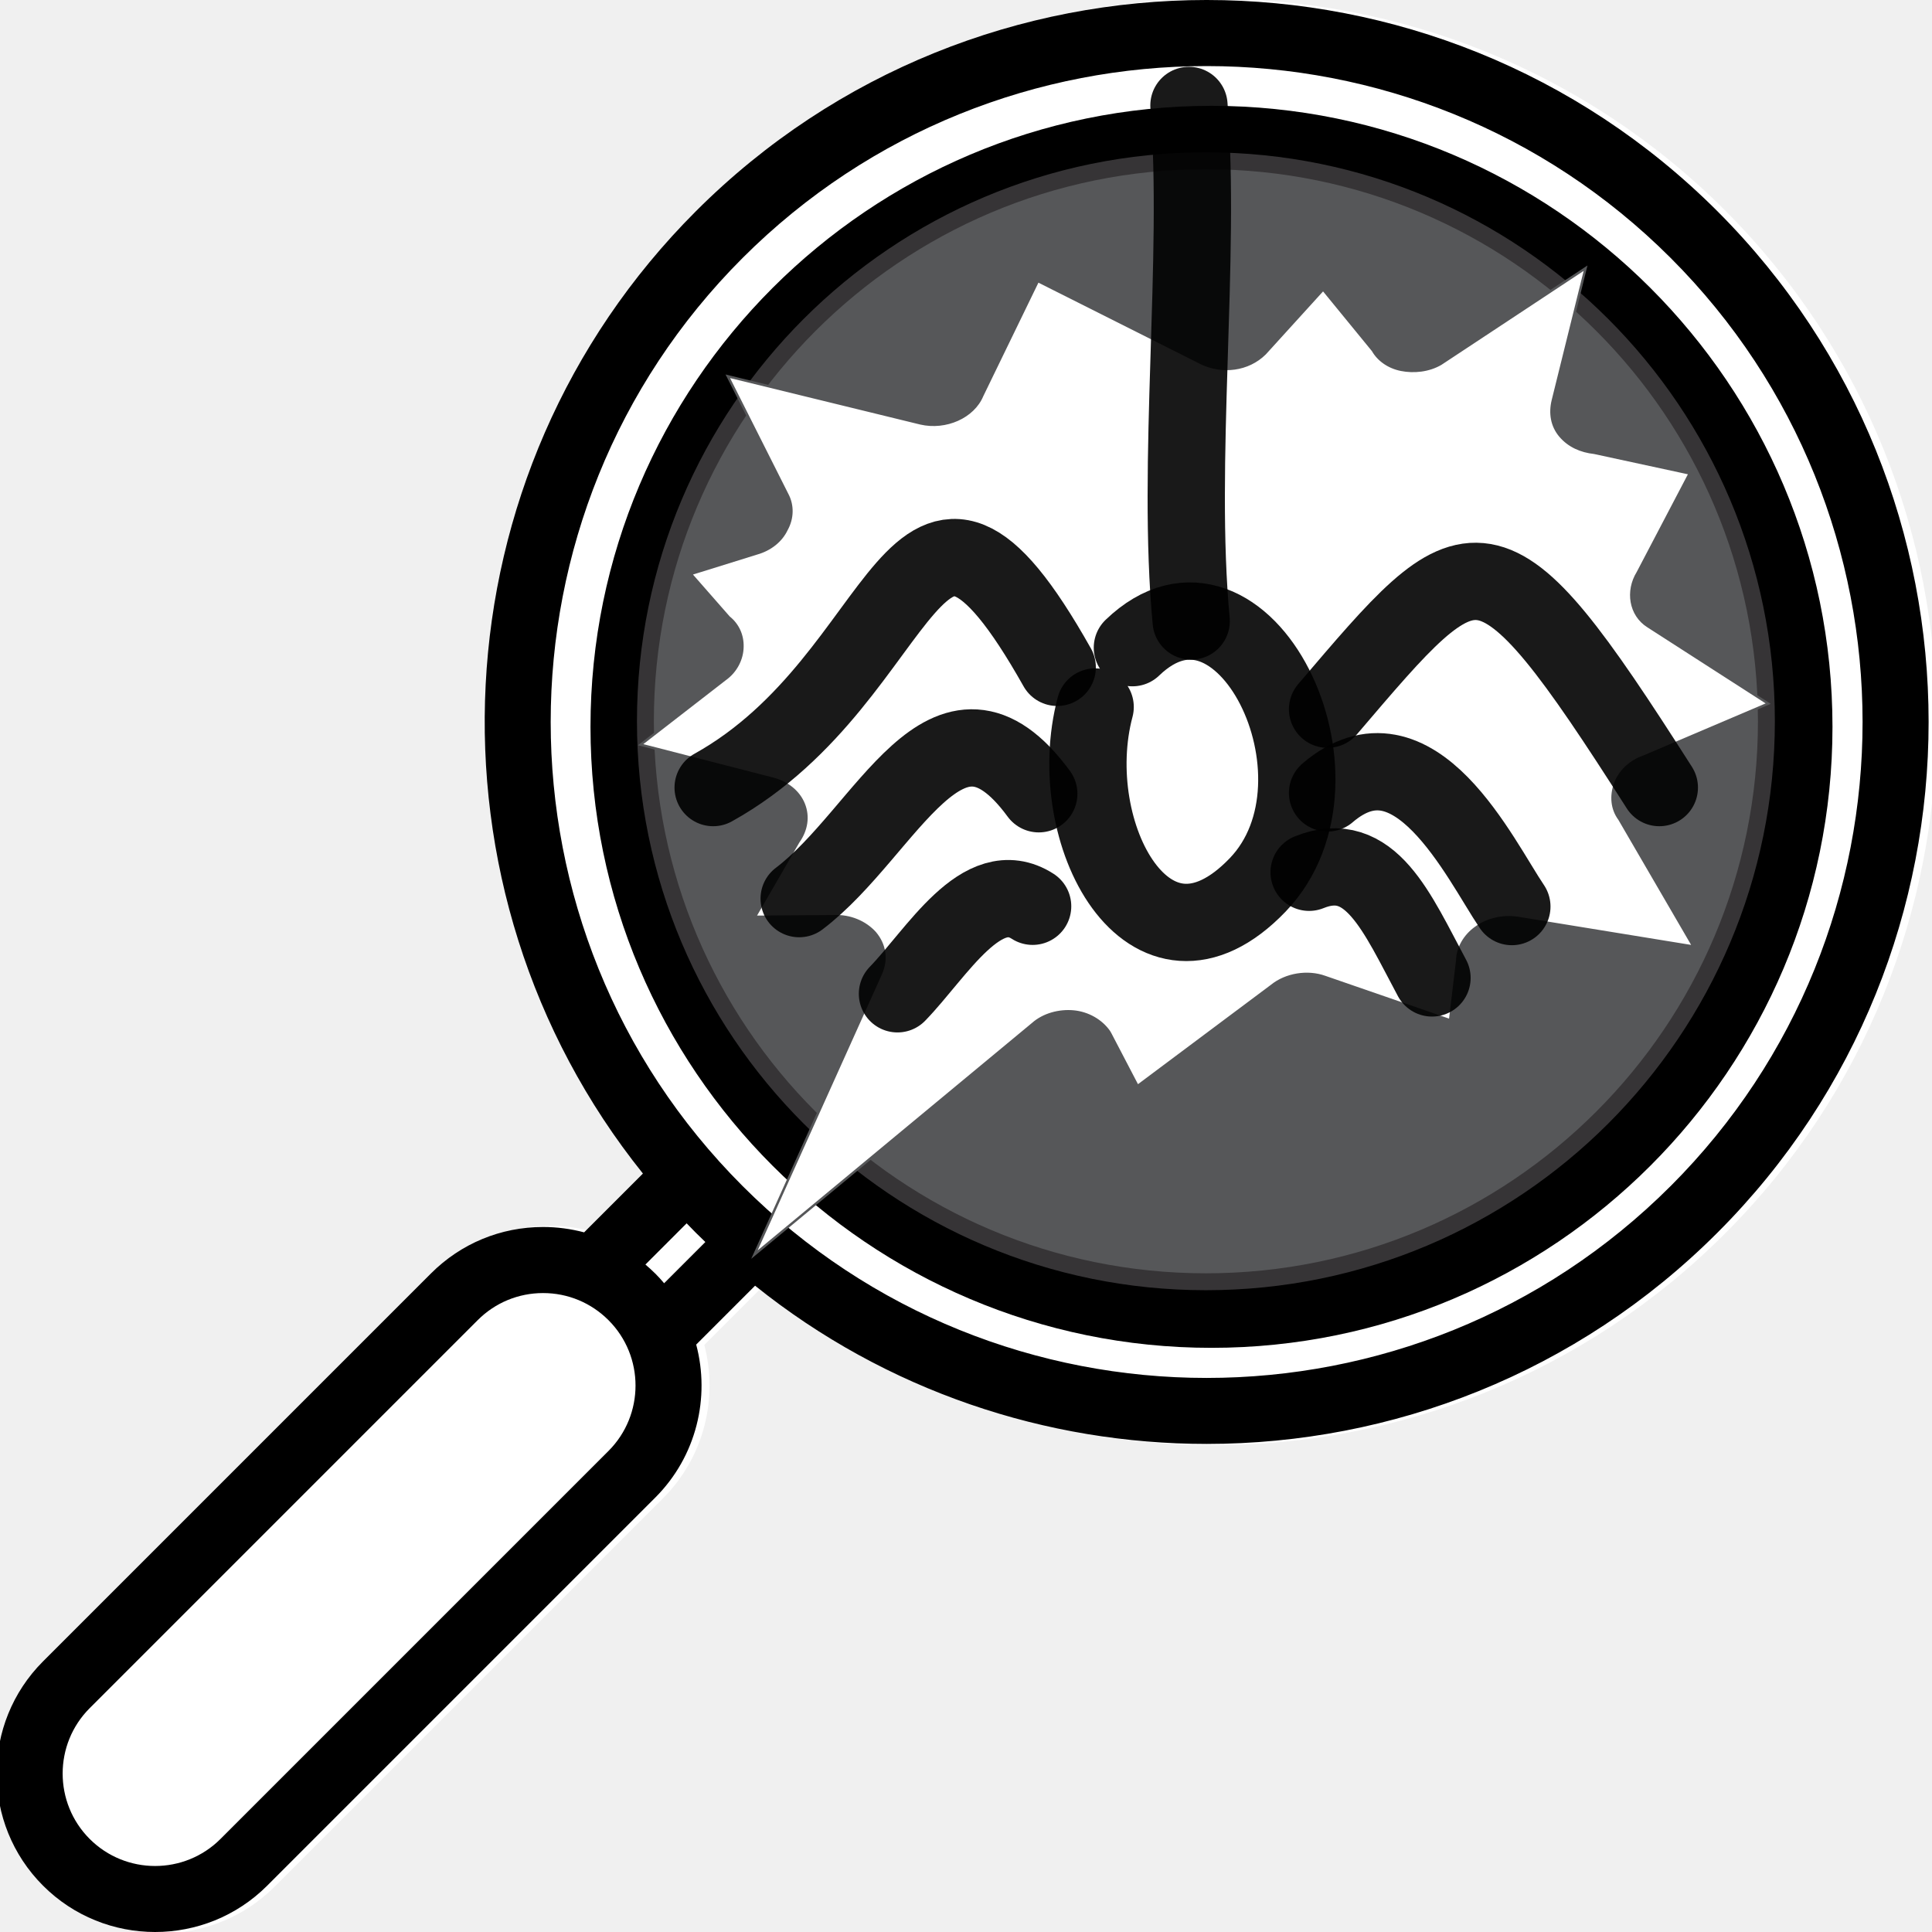
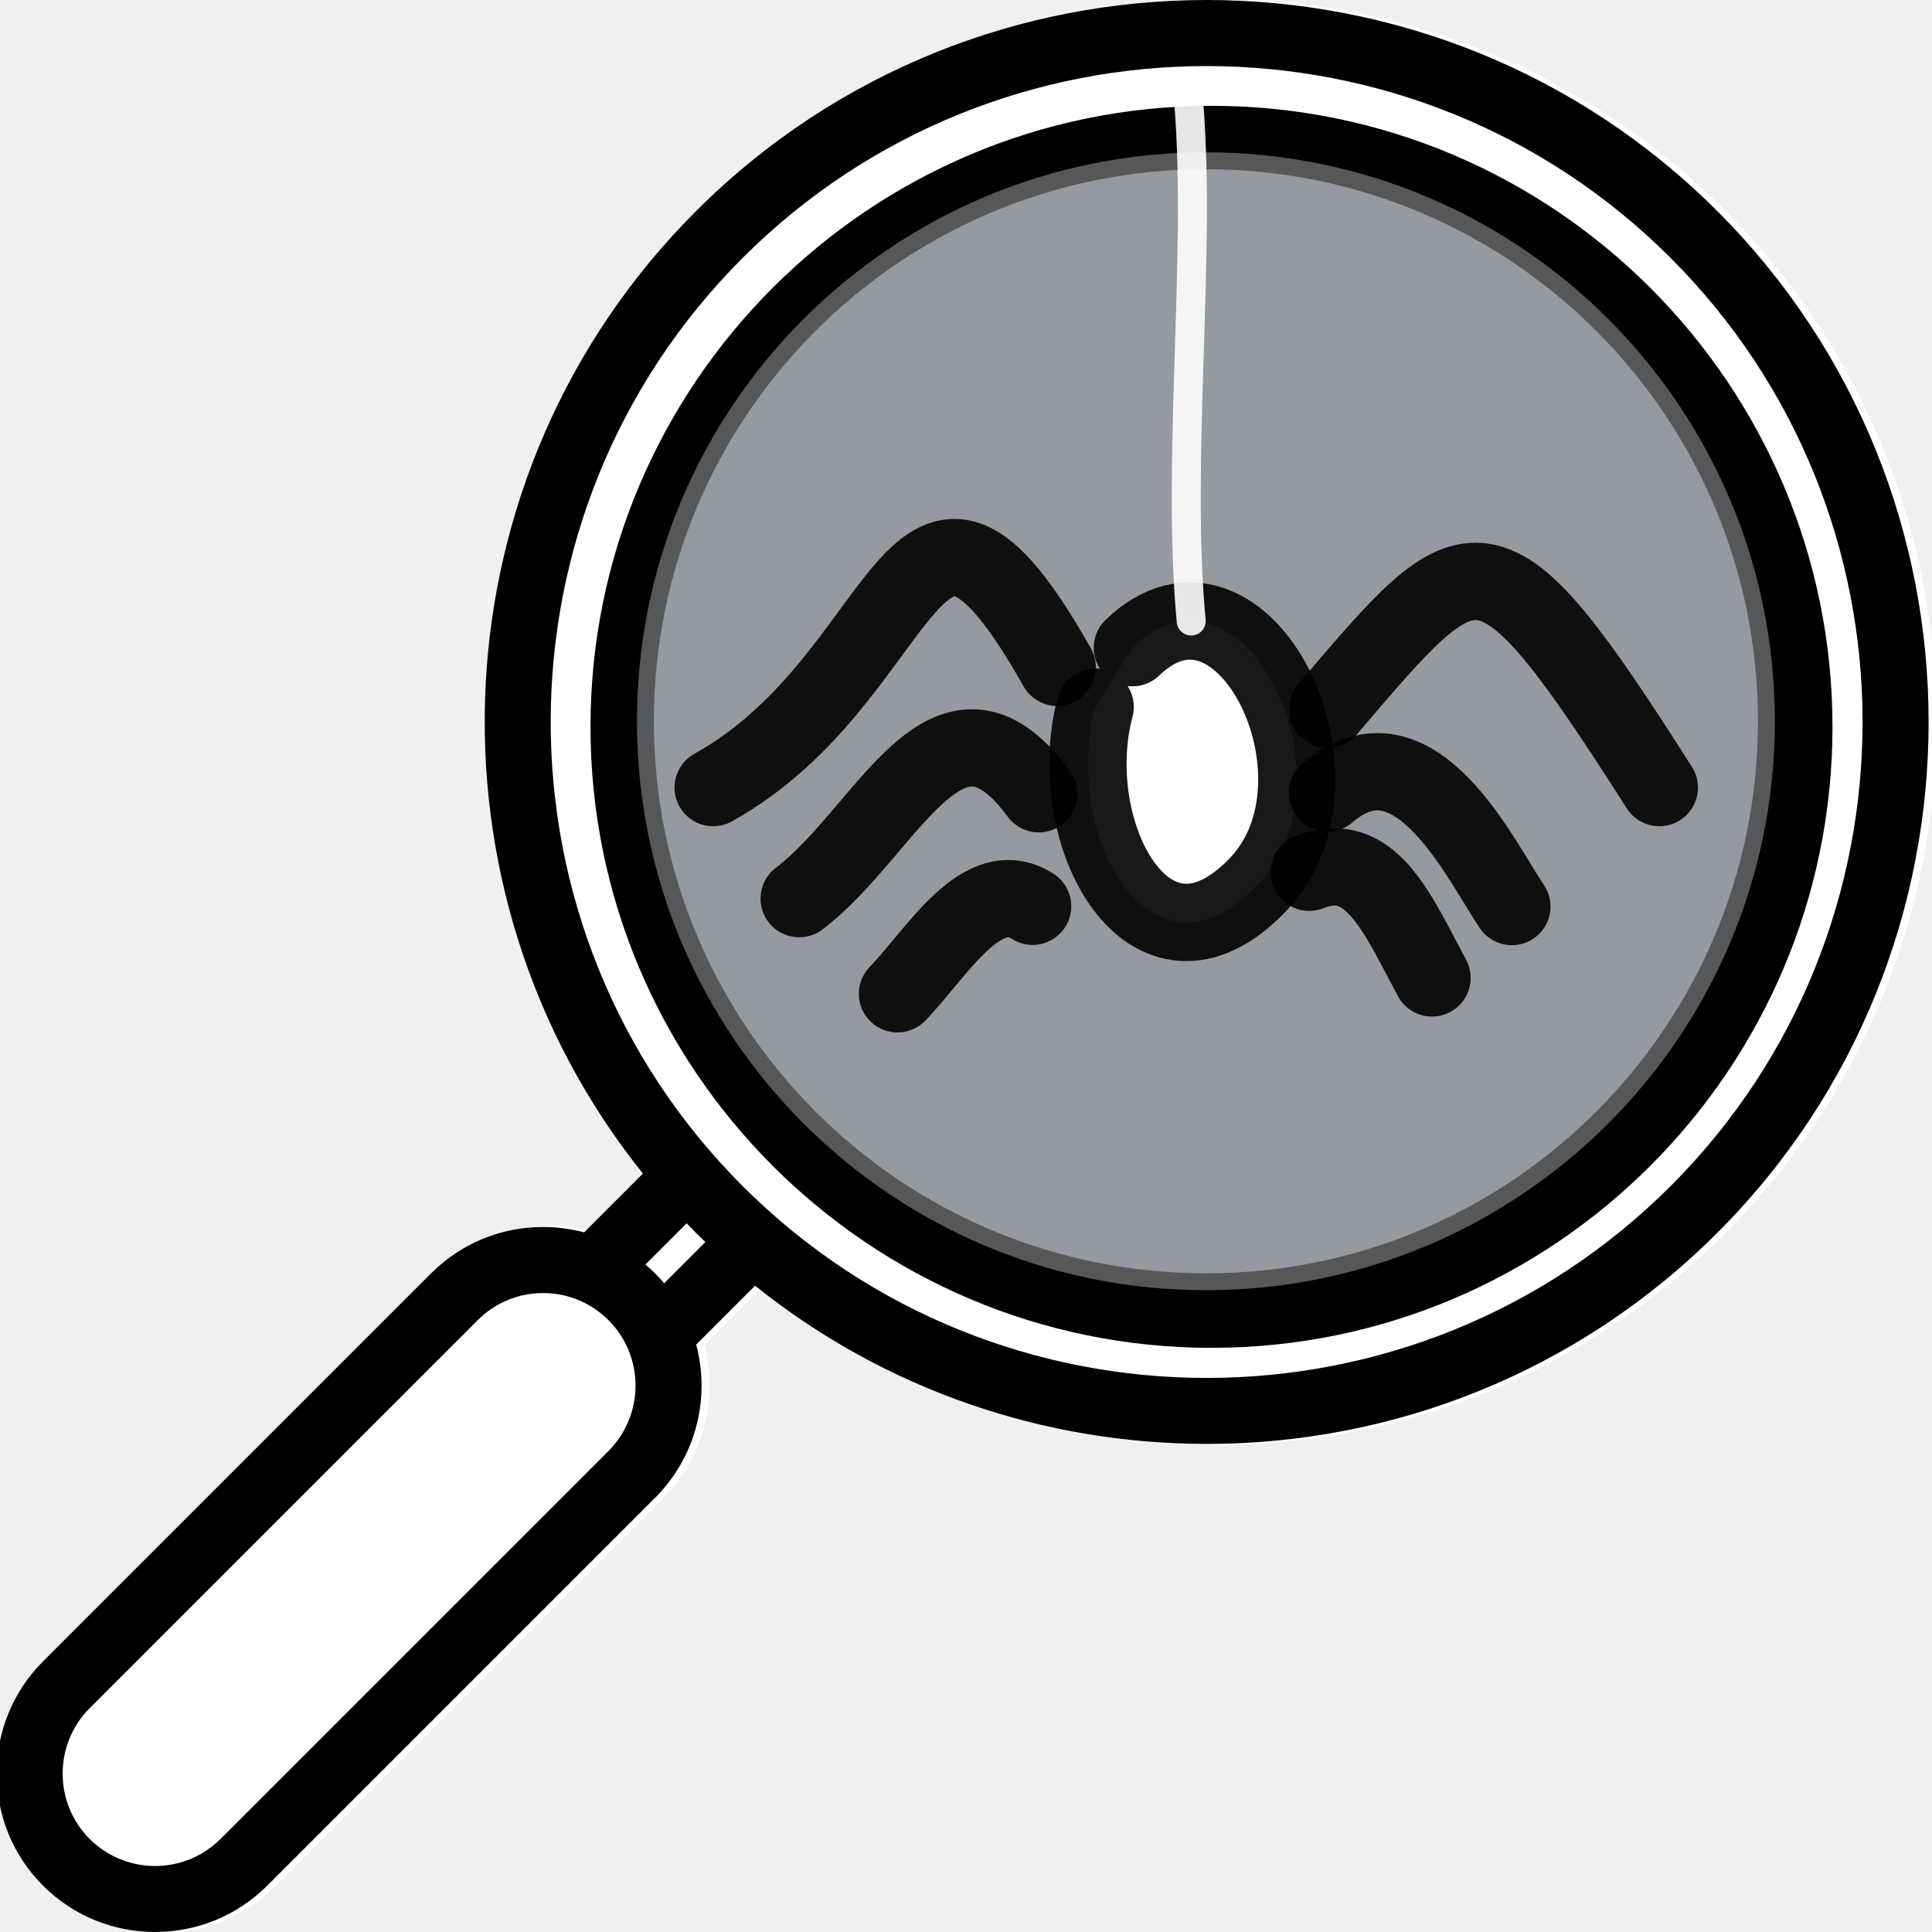
<svg xmlns="http://www.w3.org/2000/svg" id="Layer_1" version="1.1" viewBox="0 0 800 800">
  <defs>
    <style>
-       .st0 {
-         fill: none;
+       .st0, .st1 {
        stroke: #000;
-         stroke-opacity: .9;
        stroke-width: 32px;
      }

-       .st0, .st1 {
+       .st0, .st1, .st2, .st3 {
        stroke-linecap: round;
        stroke-linejoin: round;
      }

-       .st2 {
-         stroke: #565759;
+       .st0, .st1, .st3 {
+         stroke-opacity: .9;
      }

-       .st2, .st3 {
+       .st0, .st4 {
        fill: #fff;
-         stroke-miterlimit: 10;
      }

-       .st1 {
-         fill: #565759;
-         stroke: #363436;
+       .st1, .st3 {
+         fill: none;
+       }
+ 
+       .st2 {
+         fill: #959aa0;
+         stroke: #565759;
        stroke-width: 7px;
      }

      .st3 {
+         stroke-width: 12px;
+       }
+ 
+       .st3, .st4 {
        stroke: #fff;
+       }
+ 
+       .st4 {
+         stroke-miterlimit: 10;
      }
    </style>
  </defs>
-   <path class="st3" d="M20.61,687.95c-25.6,25.6-25.6,67.25,0,92.85h0c12.79,12.8,29.61,19.2,46.42,19.2s33.62-6.4,46.42-19.2l160.66-160.66c17.14-17.14,22.79-41.48,16.97-63.38l24.38-24.38c54.43,43.67,120.71,65.52,186.99,65.52,76.59,0,153.18-29.15,211.49-87.46,116.61-116.61,116.61-306.36,0-422.98-116.62-116.61-306.36-116.62-422.98,0-108.77,108.77-116.07,281.15-21.94,398.48l-24.35,24.35c-5.48-1.45-11.17-2.22-16.99-2.22-17.53,0-34.02,6.83-46.42,19.23L20.6,687.96h.01Z" />
+   <path class="st4" d="M20.61,687.95c-25.6,25.6-25.6,67.25,0,92.85h0c12.79,12.8,29.61,19.2,46.42,19.2s33.62-6.4,46.42-19.2l160.66-160.66c17.14-17.14,22.79-41.48,16.97-63.38l24.38-24.38c54.43,43.67,120.71,65.52,186.99,65.52,76.59,0,153.18-29.15,211.49-87.46,116.61-116.61,116.61-306.36,0-422.98-116.62-116.61-306.36-116.62-422.98,0-108.77,108.77-116.07,281.15-21.94,398.48l-24.35,24.35c-5.48-1.45-11.17-2.22-16.99-2.22-17.53,0-34.02,6.83-46.42,19.23L20.6,687.96h.01Z" />
  <g>
    <path d="M244.51,300.97c0,141.78,115.35,257.14,257.14,257.14s257.14-115.35,257.14-257.14S643.44,43.82,501.65,43.82,244.51,159.19,244.51,300.97ZM687.6,435.78c-21.45,29.5-49.72,53.72-82.5,70.32l-64.35-75.81,71.17-86,75.68,91.49h0ZM301.26,413.31l93.39-112.87,184.17,216.97c-24.13,8.62-50.11,13.34-77.17,13.34-85.93,0-160.97-47.41-200.39-117.44h0ZM383.96,270.41l-95.74,115.72c-10.55-26.35-16.37-55.09-16.37-85.17,0-126.71,103.08-229.79,229.79-229.79s229.79,103.09,229.79,229.79c0,40.05-10.31,77.73-28.4,110.55l-80.56-97.39c-2.6-3.14-6.46-4.96-10.54-4.96s-7.94,1.82-10.54,4.96l-78.61,95-117.84-138.83c-2.62-3.09-6.52-4.83-10.51-4.83-4.04.03-7.87,1.84-10.45,4.96h-.02Z" />
-     <path d="M17.81,687.95c-25.6,25.6-25.6,67.25,0,92.85h0c12.79,12.8,29.61,19.2,46.42,19.2s33.62-6.4,46.42-19.2l160.66-160.66c17.14-17.14,22.79-41.48,16.97-63.38l24.38-24.38c54.43,43.67,120.71,65.52,186.99,65.52,76.59,0,153.18-29.15,211.49-87.46,116.61-116.61,116.61-306.36,0-422.98-116.62-116.61-306.36-116.62-422.98,0-108.77,108.77-116.07,281.15-21.94,398.48l-24.35,24.35c-5.48-1.45-11.17-2.22-16.99-2.22-17.53,0-34.02,6.83-46.42,19.23L17.8,687.96h.01ZM691.78,491.11c-105.95,105.95-278.34,105.95-384.29,0-105.95-105.95-105.95-278.34,0-384.29,52.98-52.97,122.56-79.46,192.15-79.46s139.18,26.49,192.15,79.46c105.95,105.95,105.95,278.34,0,384.29h0ZM271.3,527.33c-1.3-1.31-2.66-2.53-4.05-3.71l17.07-17.07c1.27,1.31,2.54,2.63,3.83,3.92s2.61,2.55,3.92,3.82l-17.07,17.07c-1.17-1.39-2.39-2.74-3.7-4.05v.02ZM37.14,761.47c-14.93-14.93-14.93-39.23,0-54.16l160.66-160.66c7.23-7.23,16.85-11.22,27.08-11.22s19.84,3.99,27.08,11.22c14.93,14.93,14.93,39.23,0,54.16l-160.66,160.66c-14.93,14.93-39.23,14.93-54.16,0h0Z" />
+     <path d="M17.81,687.95c-25.6,25.6-25.6,67.25,0,92.85h0c12.79,12.8,29.61,19.2,46.42,19.2s33.62-6.4,46.42-19.2l160.66-160.66c17.14-17.14,22.79-41.48,16.97-63.38l24.38-24.38c54.43,43.67,120.71,65.52,186.99,65.52,76.59,0,153.18-29.15,211.49-87.46,116.61-116.61,116.61-306.36,0-422.98-116.62-116.61-306.36-116.62-422.98,0-108.77,108.77-116.07,281.15-21.94,398.48l-24.35,24.35c-5.48-1.45-11.17-2.22-16.99-2.22-17.53,0-34.02,6.83-46.42,19.23L17.8,687.96h.01ZM691.78,491.11c-105.95,105.95-278.34,105.95-384.29,0-105.95-105.95-105.95-278.34,0-384.29,52.98-52.97,122.56-79.46,192.15-79.46s139.18,26.49,192.15,79.46c105.95,105.95,105.95,278.34,0,384.29h-.01ZM271.3,527.33c-1.3-1.31-2.66-2.53-4.05-3.71l17.07-17.07c1.27,1.31,2.54,2.63,3.83,3.92s2.61,2.55,3.92,3.82l-17.07,17.07c-1.17-1.39-2.39-2.74-3.7-4.05v.02ZM37.14,761.47c-14.93-14.93-14.93-39.23,0-54.16l160.66-160.66c7.23-7.23,16.85-11.22,27.08-11.22s19.84,3.99,27.08,11.22c14.93,14.93,14.93,39.23,0,54.16l-160.66,160.66c-14.93,14.93-39.23,14.93-54.16,0h0Z" />
  </g>
-   <circle class="st1" cx="499.34" cy="298.66" r="232.09" />
-   <path class="st2" d="M678.17,237.07l21.5-41.03-39.51-8.54c-5.55-.61-10.5-2.77-14.07-6.95-3.57-4.18-4.38-9.51-3.08-14.79l13.54-54.71-59.93,39.59c-5.01,2.94-11.22,3.52-16.42,2.49-5.19-1.03-9.43-4.02-11.71-8.03l-20.62-25.2-24.11,26.53c-6.94,6.86-17.66,8.12-26.27,3.98l-67.73-34.04-23.04,47.44c-3.69,8.91-15.11,13.91-25.55,11.5l-79.8-19.5,24.63,48.93c2.34,4.37,2.33,9.82-.31,14.57-2.23,4.7-6.72,8.28-12.36,9.86l-27.27,8.49,15.74,17.95c3.82,3.05,5.75,7.48,5.63,12.22-.07,5.09-2.65,10.21-7.2,13.44l-34.95,27.09,54.18,13.94c6.53,1.55,11.34,5.55,13.38,10.68,2.04,5.14,1.2,10.71-2.26,15.6l-17.97,31.05,32.72-.24c6.68-.29,12.96,2.39,17,6.87,4.09,4.83,5.01,10.86,2.53,16.69l-52.46,116.54,115.27-95.55c4.44-3.94,10.9-5.65,16.86-5.1,5.96.55,11.48,3.71,14.7,8.31l.57,1,11.24,21.54,55.45-41.45c5.98-4.9,15.01-6.27,22.11-3.71l51.85,17.93,2.96-24.78c.07-5.09,3.06-10.27,7.61-13.5,4.91-3.65,11.42-5,17.44-4.1l72.76,11.85-30.67-52.73c-3.16-4.24-3.56-9.63-1.8-14.62,1.76-4.99,6.15-9.29,11.74-11.22l51.68-22-49.79-32.04c-7.43-4.69-8.94-14.63-4.21-22.24Z" />
+   <circle class="st2" cx="499.34" cy="298.66" r="232.09" />
  <path class="st0" d="M468.9,268.19c45.56-43.85,94.12,54.2,51.89,98.22-44.78,46.66-81.18-21.64-67.31-73.66" />
-   <path class="st0" d="M549.71,293.67c61.12-71.61,66.03-79.55,137.38,32.45" />
-   <path class="st0" d="M437.77,276.33c-60.62-107.66-59.59,3.68-142.47,49.79" />
-   <path class="st0" d="M430.14,328.68c-38-51.8-62.76,15.84-99.22,43.42" />
-   <path class="st0" d="M427.59,375.27c-20.98-13.49-39.67,19.46-55.97,36.24" />
-   <path class="st0" d="M549.71,328.32c35.84-30.7,63.17,27.61,76.32,47.07" />
-   <path class="st0" d="M542.08,361.19c25.4-10.27,36.4,16.78,50.88,43.75" />
-   <path class="st0" d="M493.25,257.15c-6.18-65.44,4.07-150.31-.93-213.48" />
+   <path class="st1" d="M549.71,293.67c61.12-71.61,66.03-79.55,137.38,32.45" />
+   <path class="st1" d="M437.77,276.33c-60.62-107.66-59.59,3.68-142.47,49.79" />
+   <path class="st1" d="M430.14,328.68c-38-51.8-62.76,15.84-99.22,43.42" />
+   <path class="st1" d="M427.59,375.27c-20.98-13.49-39.67,19.46-55.97,36.24" />
+   <path class="st1" d="M549.71,328.32c35.84-30.7,63.17,27.61,76.32,47.07" />
+   <path class="st1" d="M542.08,361.19c25.4-10.27,36.4,16.78,50.88,43.75" />
+   <path class="st3" d="M493.25,257.15c-6.18-65.44,4.07-150.31-.93-213.48" />
</svg>
